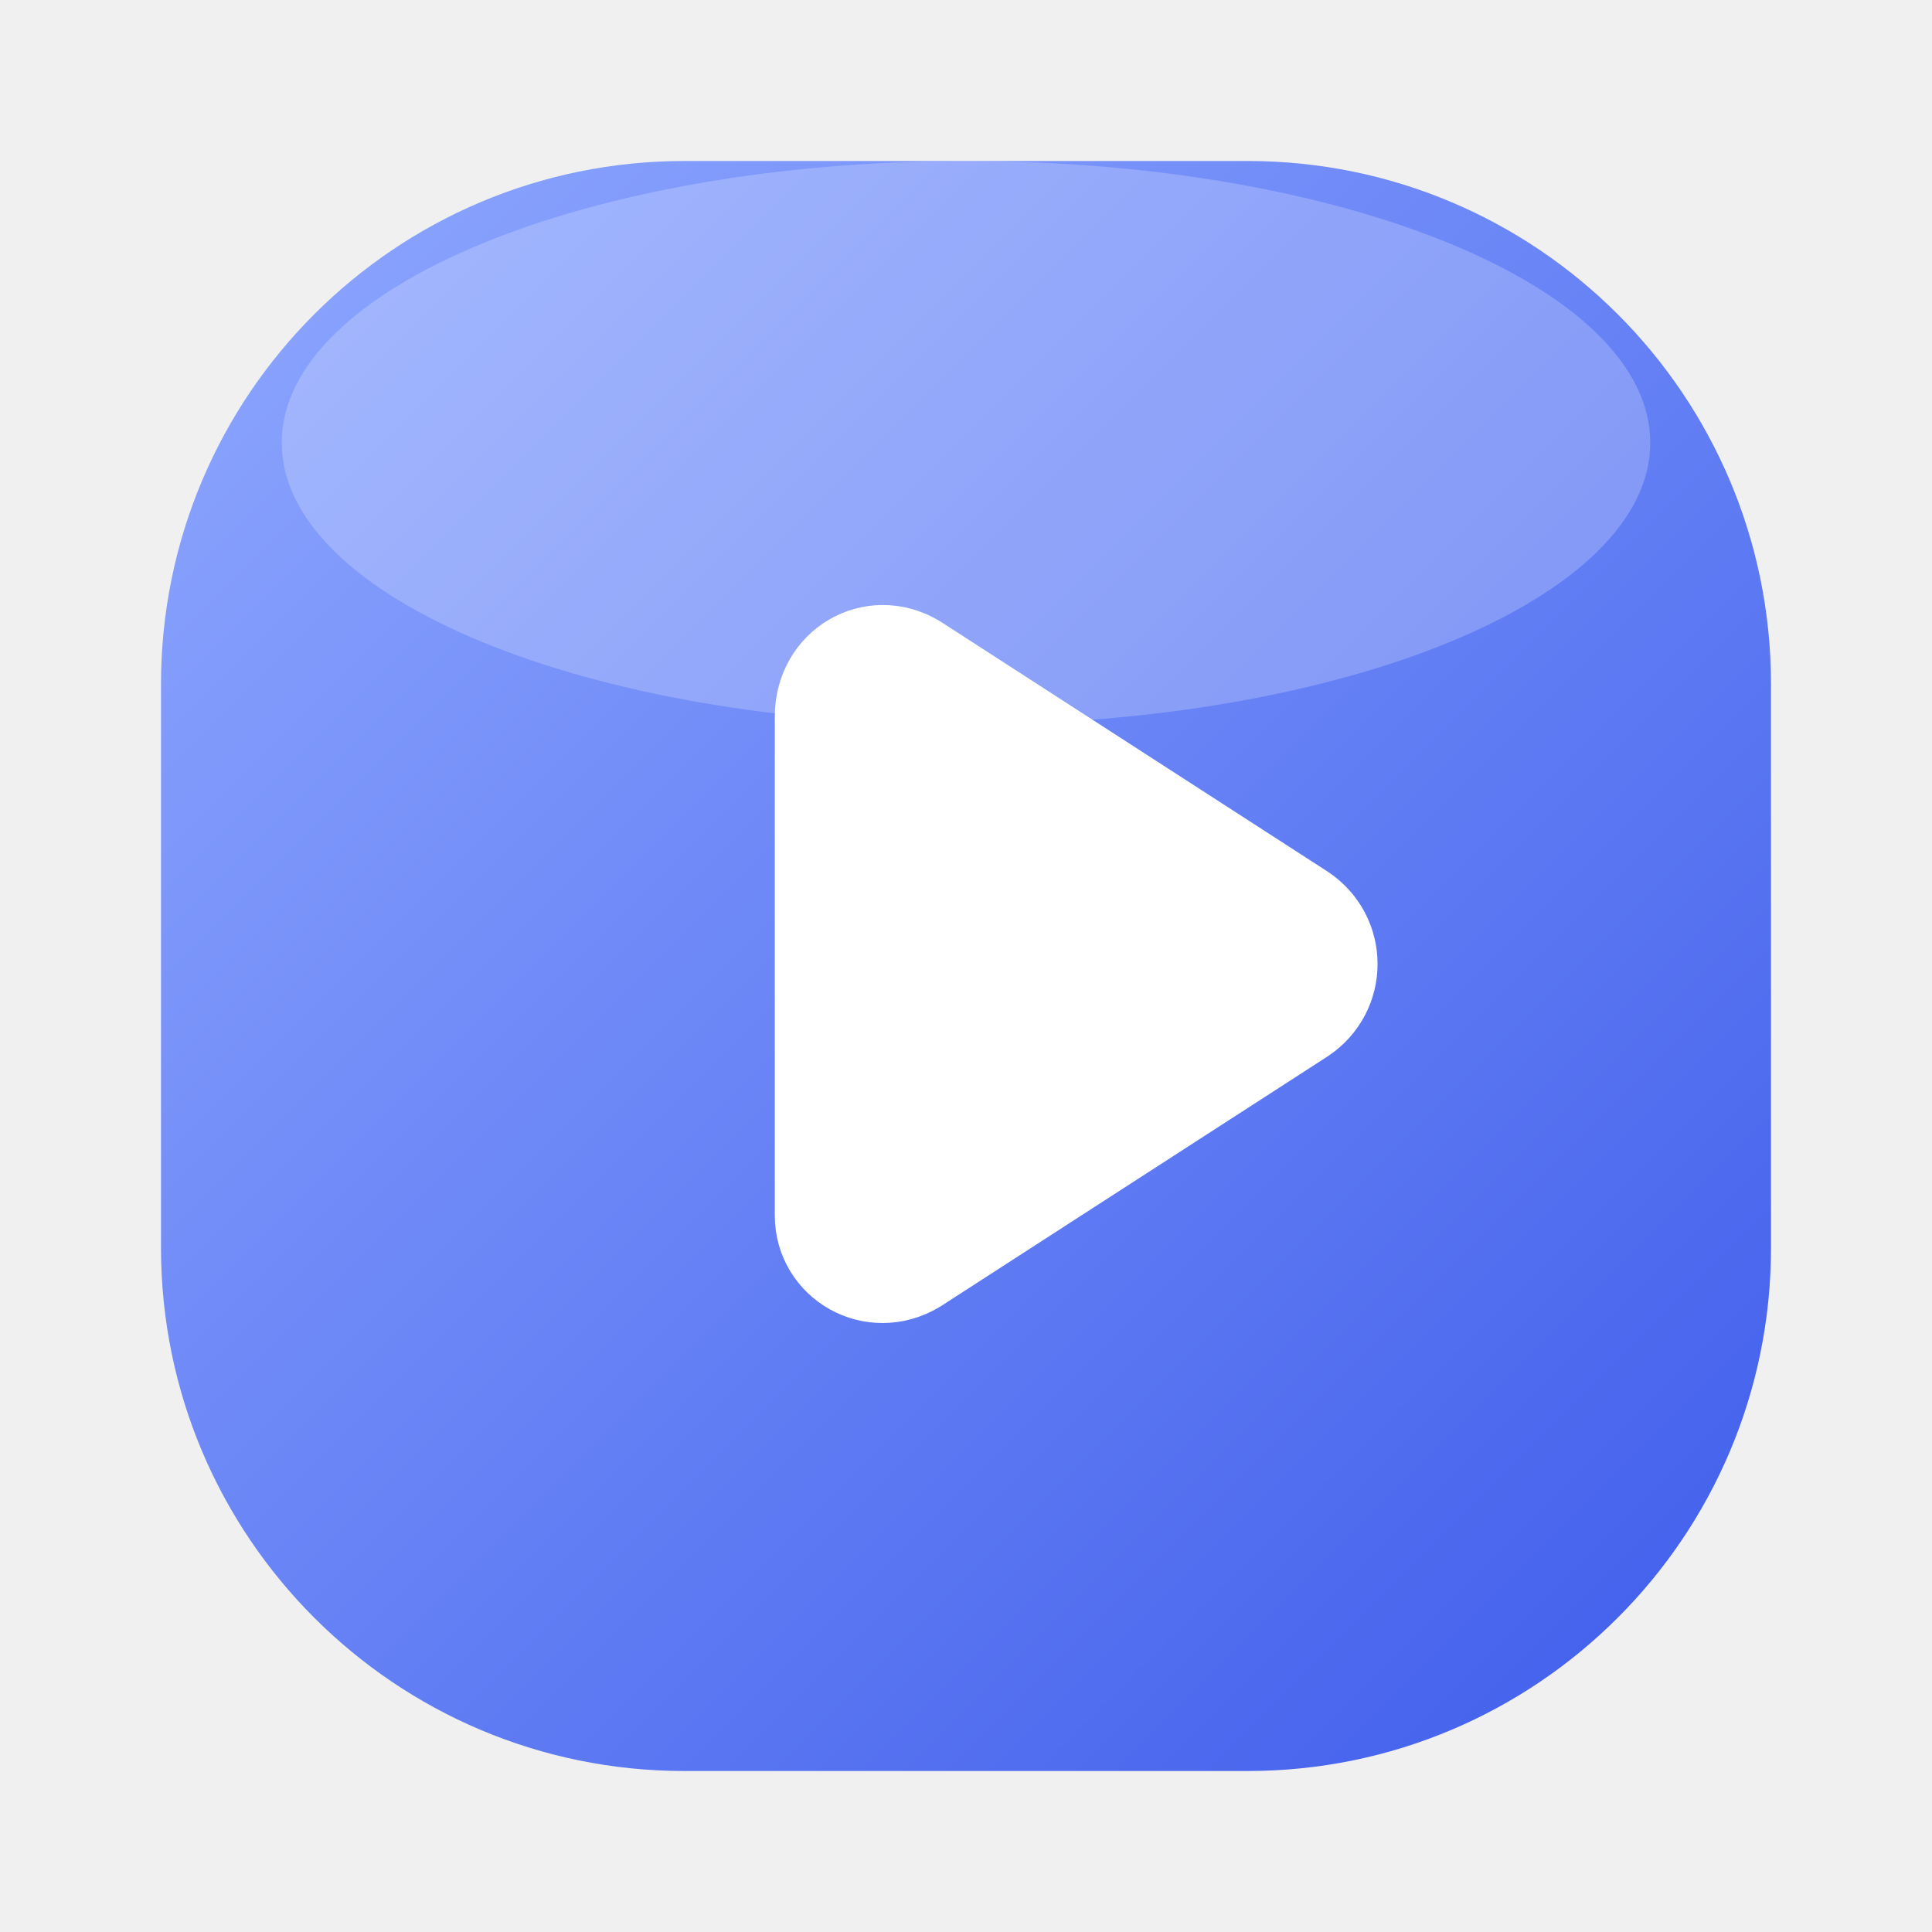
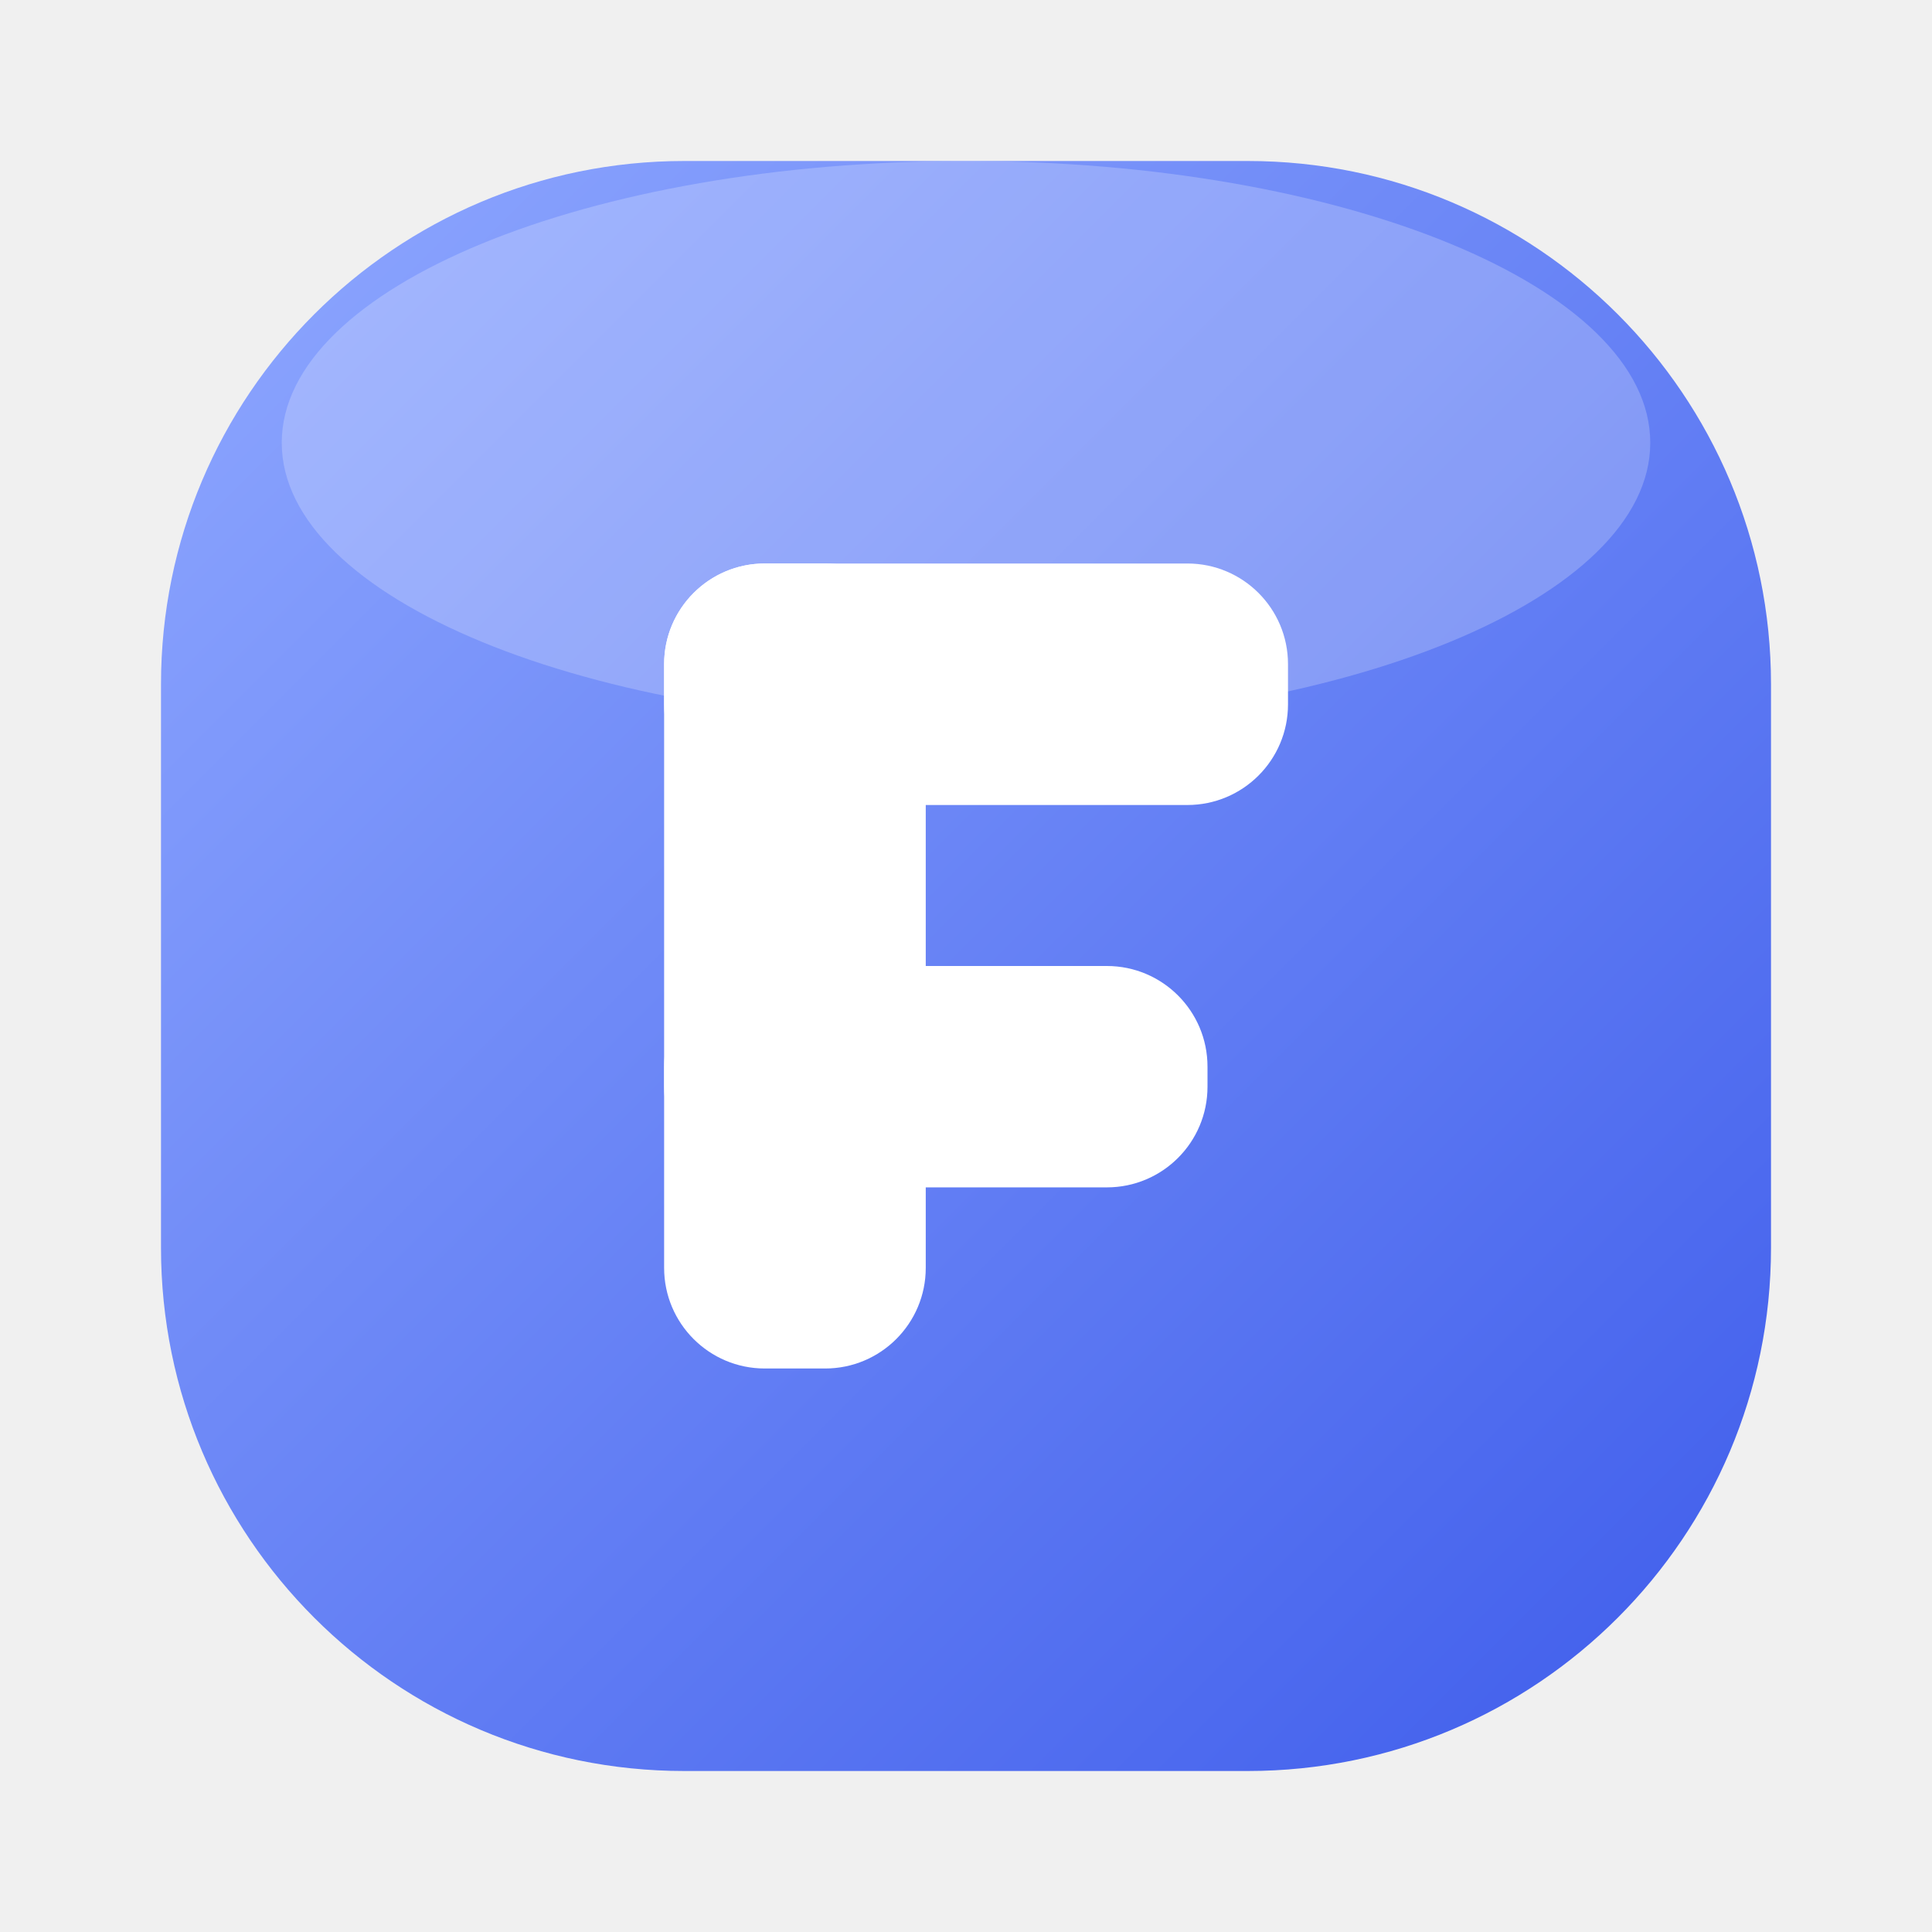
<svg xmlns="http://www.w3.org/2000/svg" viewBox="0 0 48 48" fill="none">
  <defs>
    <linearGradient id="ft-tide" x1="4" y1="4" x2="44" y2="44" gradientUnits="userSpaceOnUse">
      <stop stop-color="#8FA8FF" />
      <stop offset="1" stop-color="#3E5CEB" />
    </linearGradient>
    <clipPath id="ft-clip">
      <rect x="4" y="4" width="40" height="40" rx="13" />
    </clipPath>
  </defs>
  <rect x="4" y="4" width="40" height="40" rx="13" fill="url(#ft-tide)" />
  <g clip-path="url(#ft-clip)">
    <ellipse cx="24" cy="11" rx="17" ry="7" fill="#fff" opacity="0.22" />
  </g>
-   <path d="M20.5 17.8v12.4c0 1.1 1.2 1.8 2.2 1.2l9.6-6.2c.9-.6.9-1.9 0-2.5l-9.6-6.2c-1-.6-2.2.1-2.2 1.3z" fill="#fff" stroke="#fff" stroke-width="2.5" stroke-linejoin="round" />
+   <g fill="#FFFFFF" id="ft-glyph">
+     <rect x="16.5" y="14" width="6.5" height="20" rx="2.5" />
+     <rect x="16.5" y="14" width="15.5" height="6" rx="2.5" />
+     <rect x="16.5" y="24" width="13.5" height="5.5" rx="2.5" />
+   </g>
</svg>
